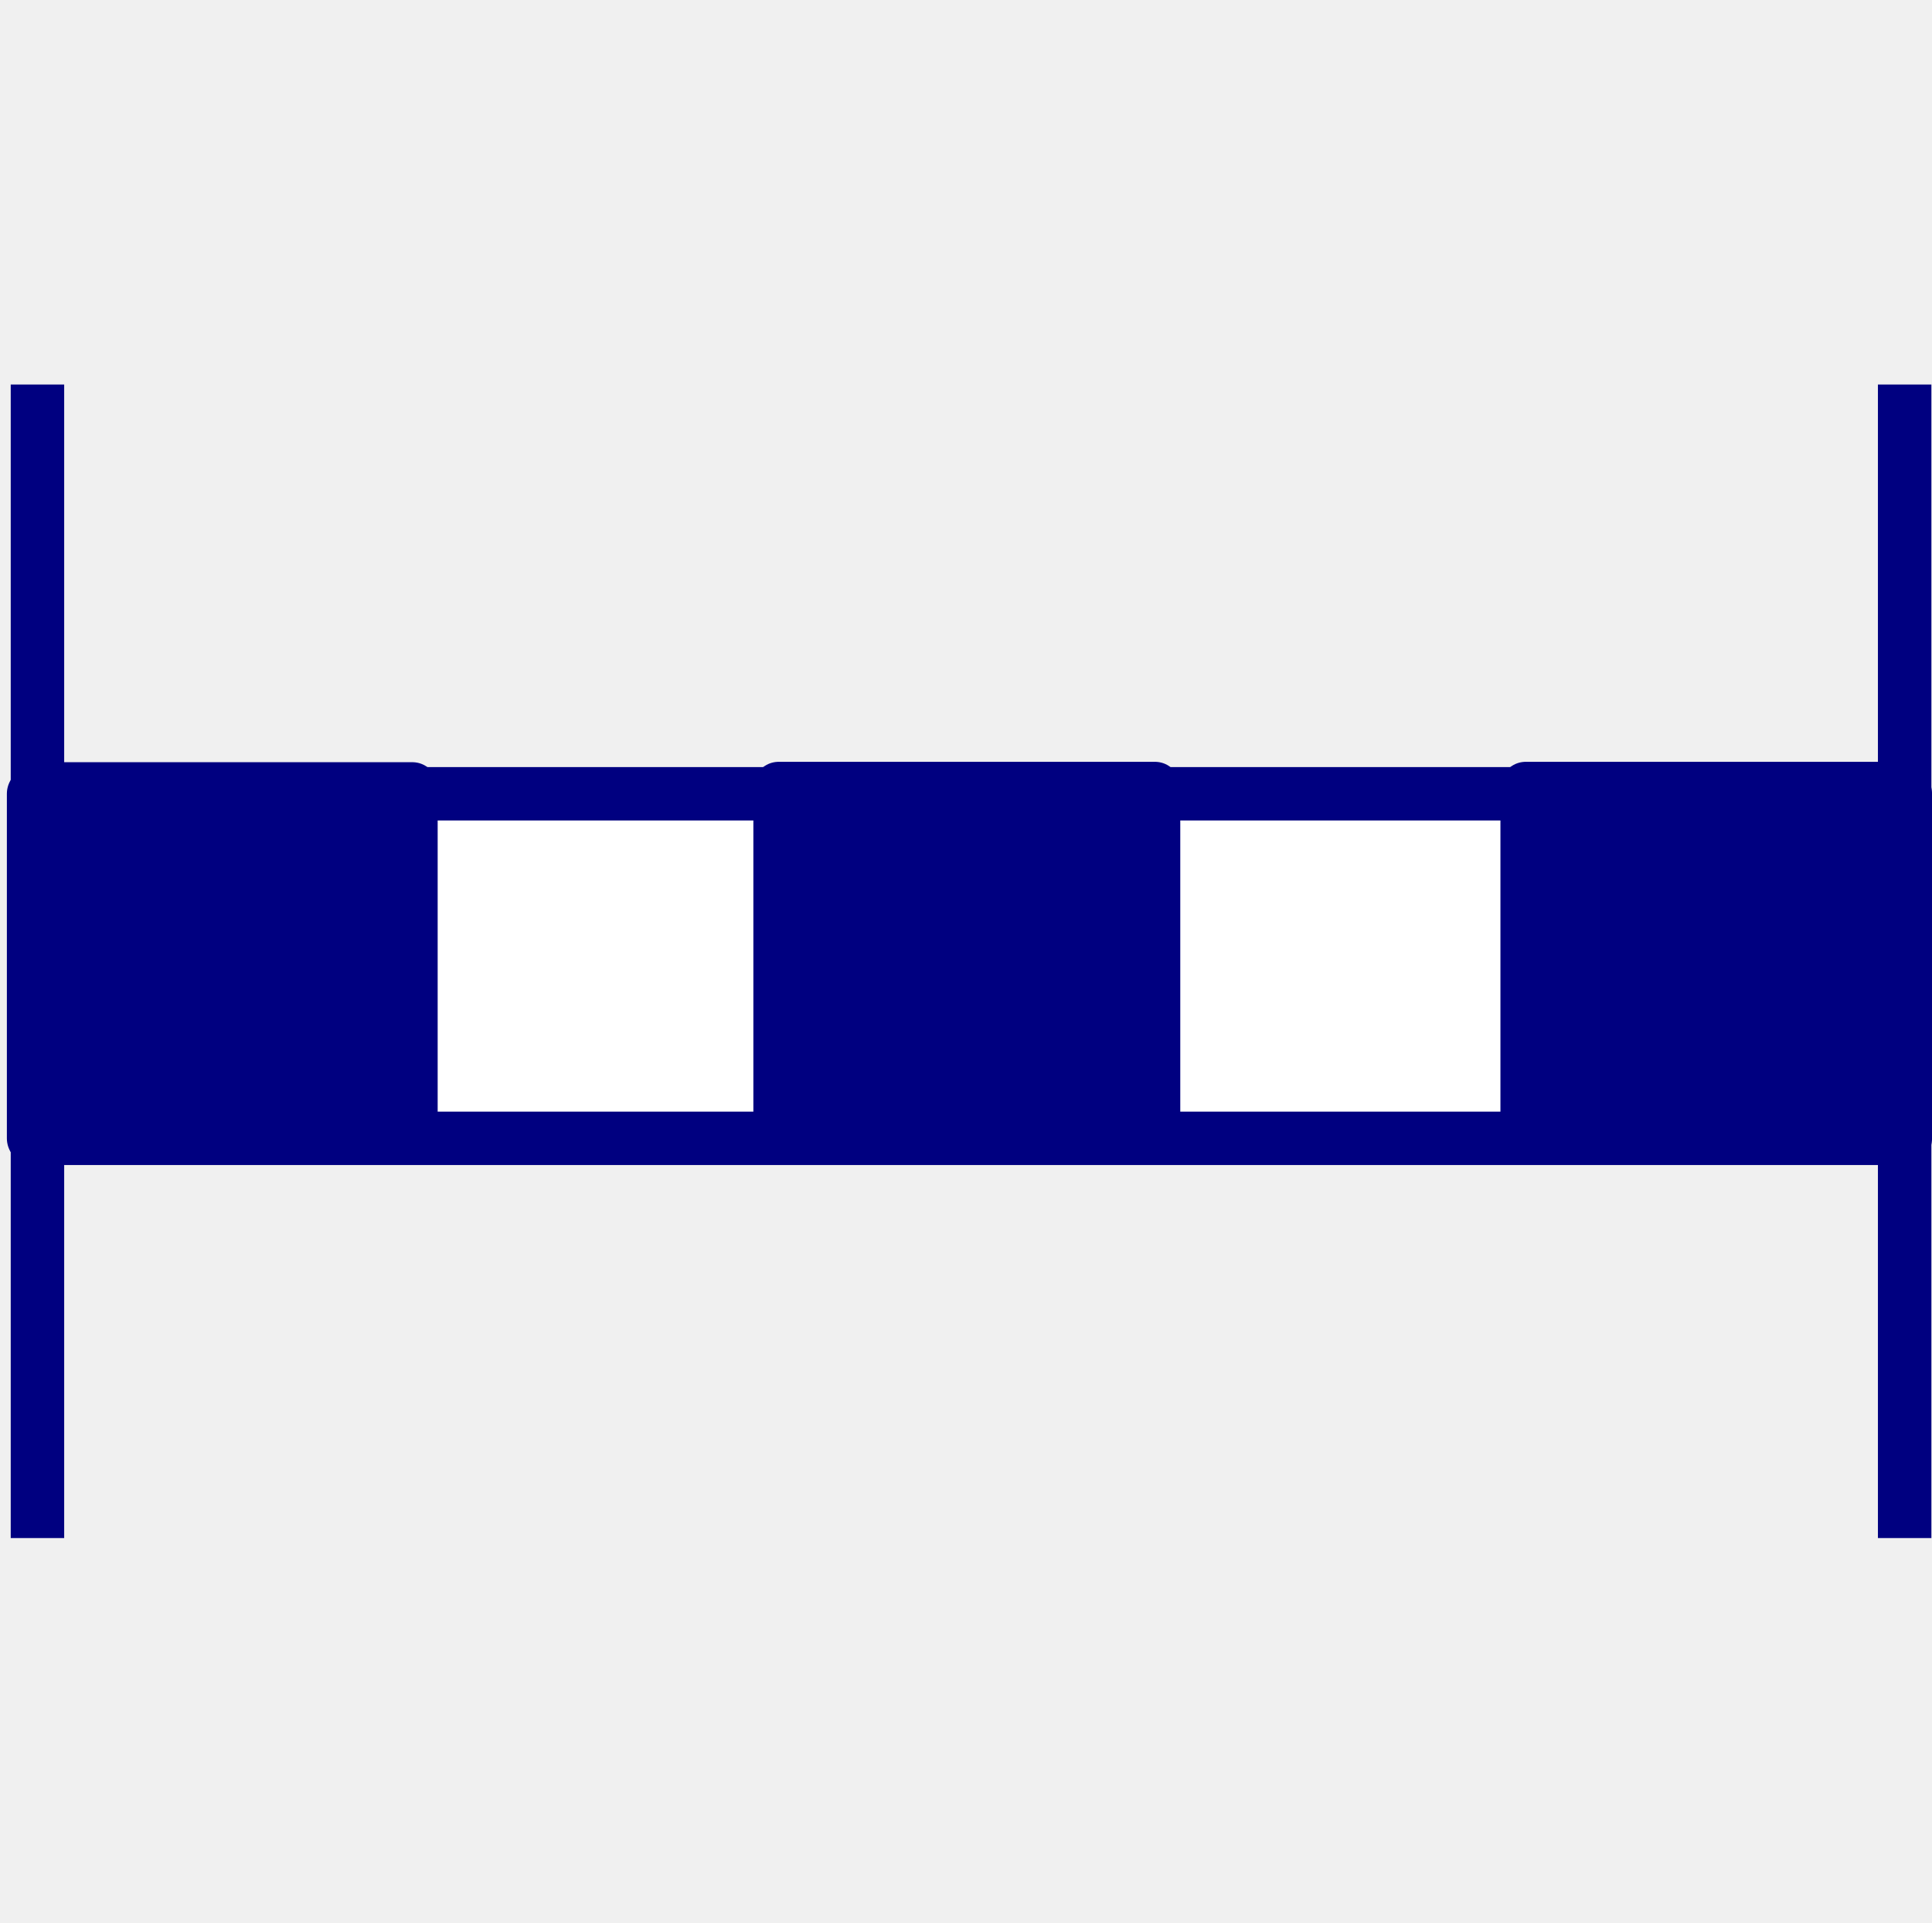
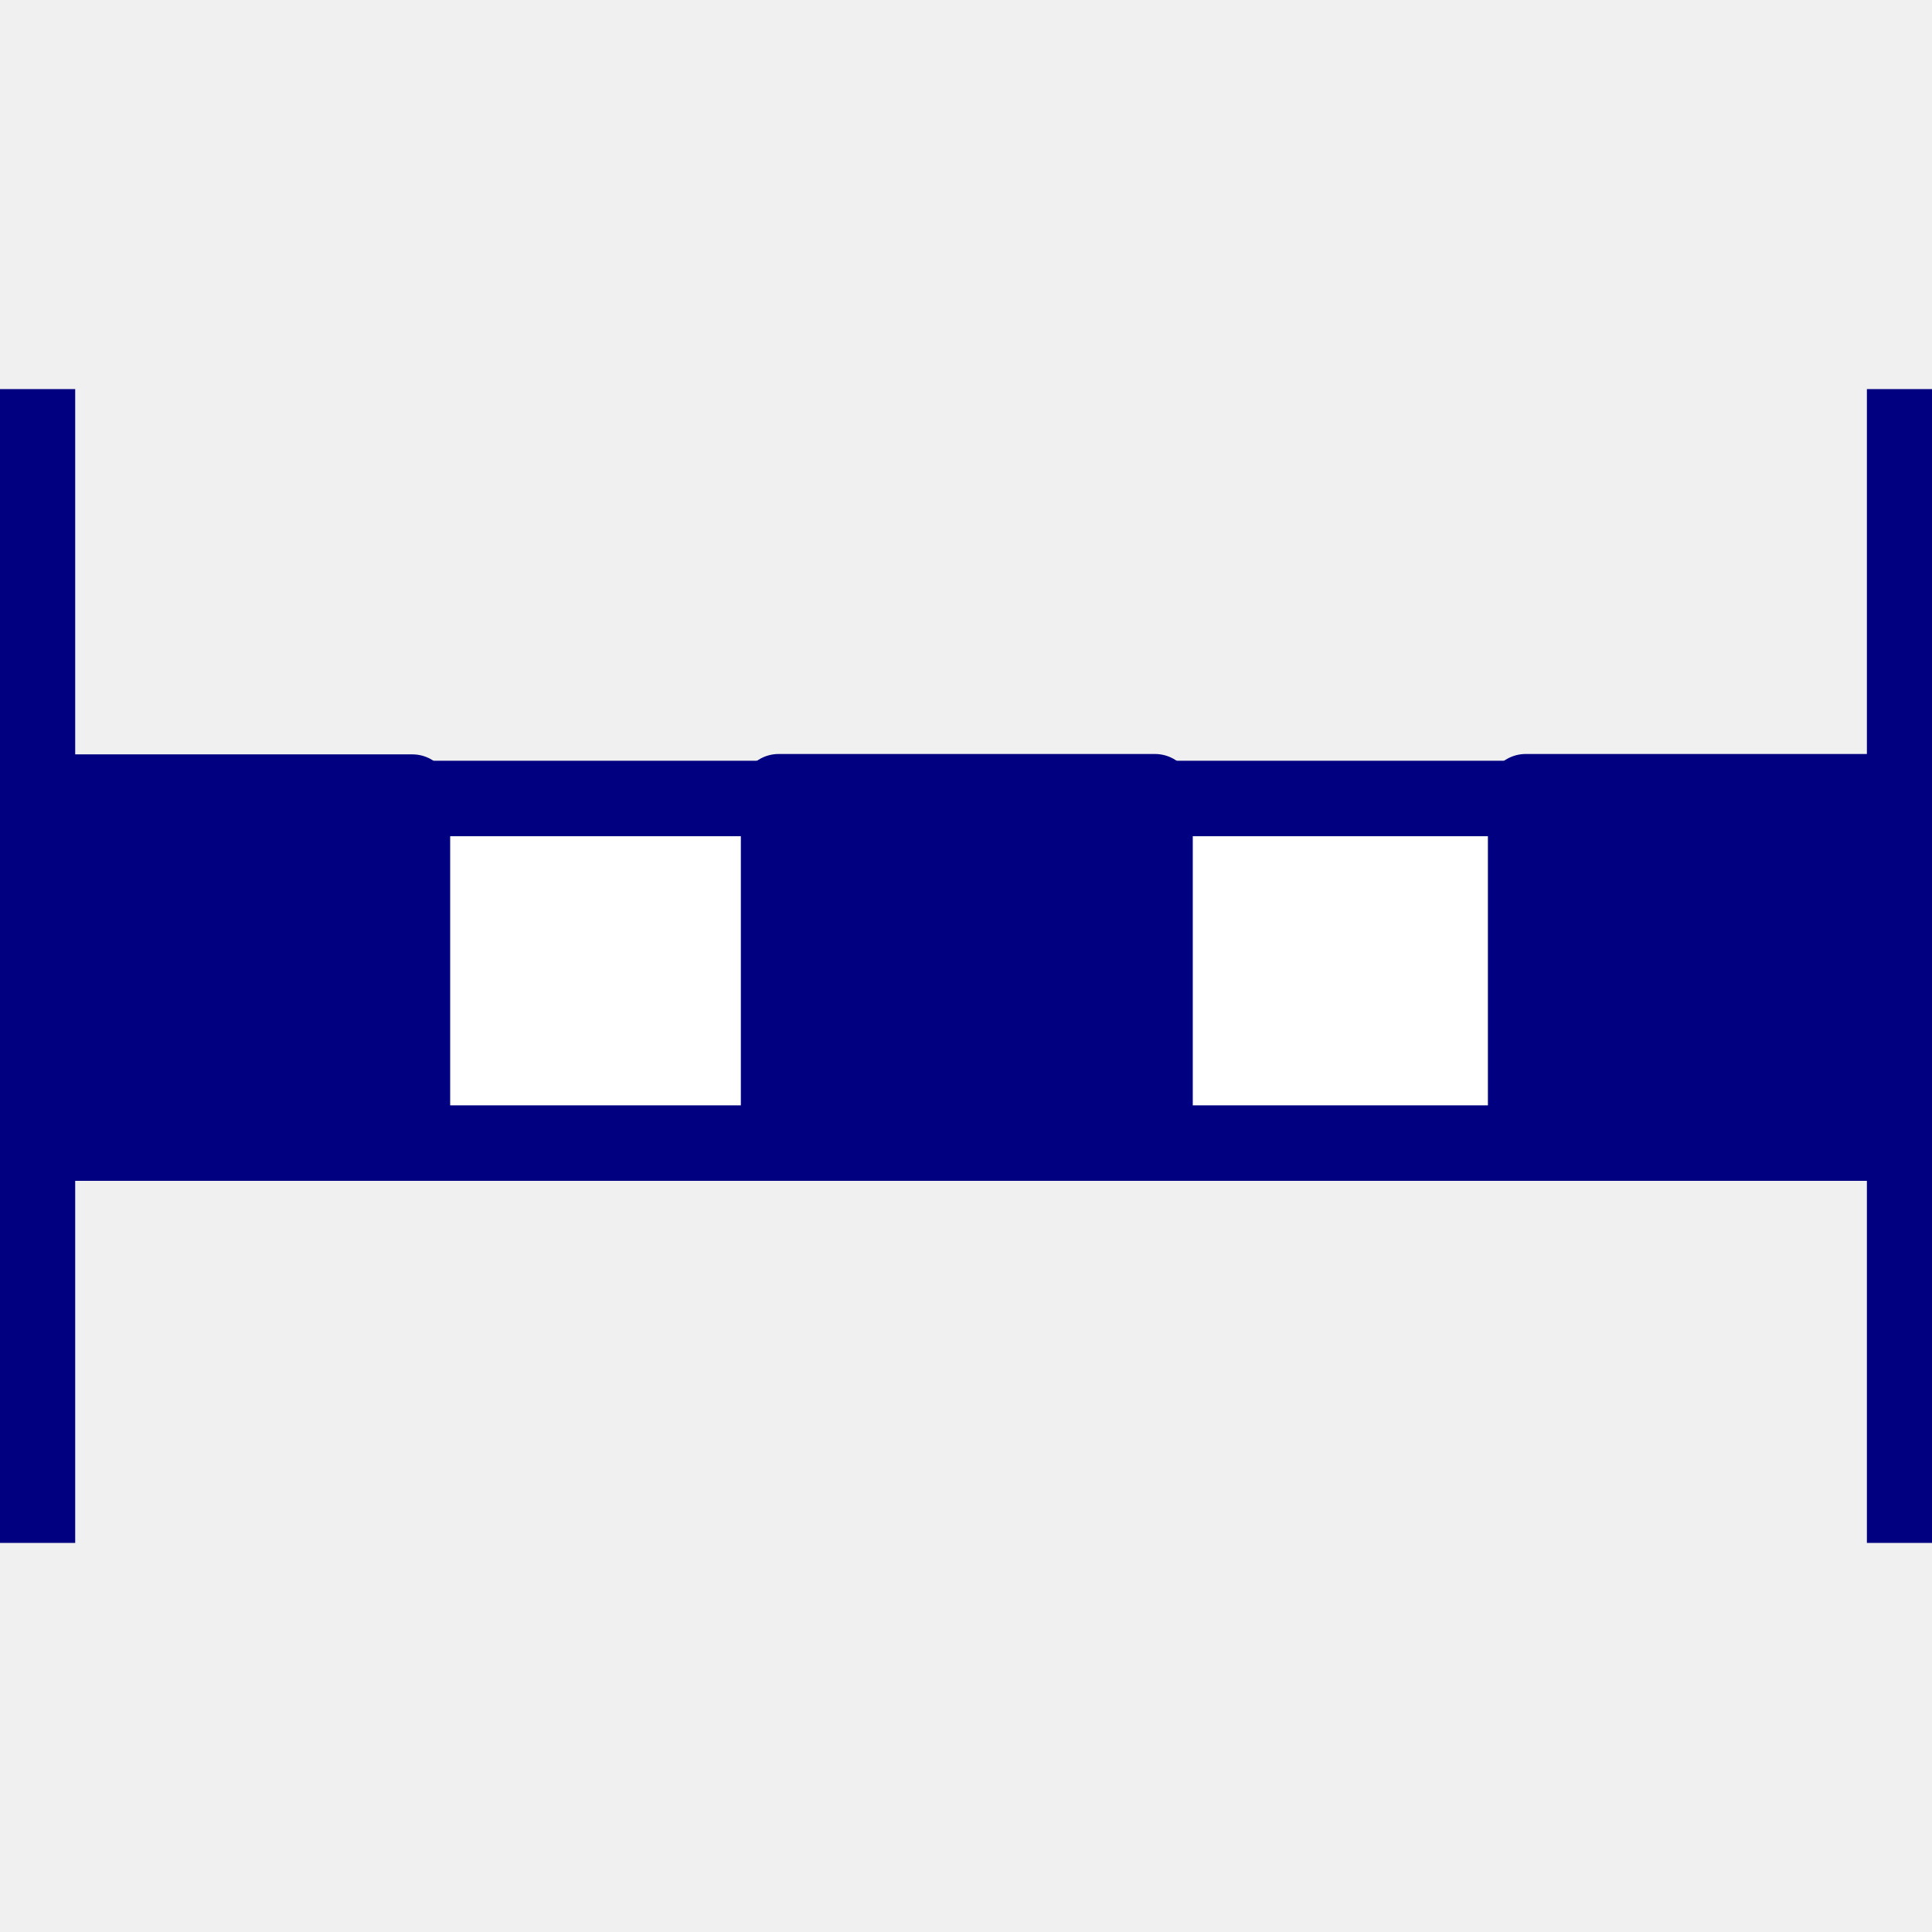
- <svg xmlns="http://www.w3.org/2000/svg" width="35.598" height="35.433" id="svg3354" version="1.1">
-   <style id="current-color-scheme">.paper-ink{fill:#ffffff;color:#000080}.ink{color:#000080}</style>
-   <defs id="defs3356" />
-   <g id="layer1" transform="translate(-22.56448,-17.73801)">
-     <g transform="translate(-172.3174,-113.3643)" id="g3167">
-       <path id="rect3945" style="fill:none" d="m 194.882,131.102 h 35.433 v 35.433 H 194.882 Z" />
-       <path id="rect3144" style="stroke:currentColor;stroke-width:0.985;stroke-linecap:round;stroke-linejoin:round" d="m 195.501,145.732 h 34.487 v 6.35 h -34.487 z" class="paper-ink" />
-       <path id="path3914" d="M 195.572,138.189 V 159.449" style="fill:currentColor;stroke:currentColor;stroke-width:0.985px;stroke-linecap:butt;stroke-linejoin:miter;stroke-opacity:1" class="ink" />
-       <path id="path3916" d="M 229.976,138.189 V 159.449" style="fill:none;stroke:currentColor;stroke-width:0.985px;stroke-linecap:butt;stroke-linejoin:miter;stroke-opacity:1" class="ink" />
-       <path id="rect3918" style="fill:currentColor;stroke:currentColor;stroke-width:0.93;stroke-linecap:round;stroke-linejoin:round" d="m 195.545,145.615 h 6.936 v 6.259 h -6.936 z" class="ink" />
-       <path id="rect3918-9" style="fill:currentColor;stroke:currentColor;stroke-width:0.93;stroke-linecap:round;stroke-linejoin:round" d="m 209.228,145.608 h 6.936 v 6.259 h -6.936 z" class="ink" />
-       <path id="rect3918-1" style="fill:currentColor;stroke:currentColor;stroke-width:0.93;stroke-linecap:round;stroke-linejoin:round" d="m 222.993,145.608 h 6.936 v 6.259 h -6.936 z" class="ink" />
+ <svg xmlns="http://www.w3.org/2000/svg" id="svg3354" version="1.1" width="64" height="64" viewBox="0 0 64 64">
+   <defs id="defs19" />
+   <g transform="translate(0,0.1485) scale(1.797839)" id="g14">
+     <style id="current-color-scheme">.paper-ink{fill:#ffffff;color:#000080}.ink{color:#000080}</style>
+     <defs id="defs3356" />
+     <g id="layer1" transform="translate(-22.56448,-17.73801)">
+       <g transform="translate(-172.3174,-113.3643)" id="g3167">
+         <path id="rect3945" style="fill:none" d="m 194.882,131.102 h 35.433 v 35.433 H 194.882 Z" />
+         <path id="rect3144" style="stroke:currentColor;stroke-width:1.391;stroke-linecap:round;stroke-linejoin:round" d="m 195.501,145.732 h 34.487 v 6.35 h -34.487 z" class="paper-ink" />
+         <path id="path3914" d="M 195.572,138.189 V 159.449" style="fill:currentColor;stroke:currentColor;stroke-width:1.391;stroke-linecap:butt;stroke-linejoin:miter;stroke-opacity:1" class="ink" />
+         <path id="path3916" d="M 229.976,138.189 V 159.449" style="fill:none;stroke:currentColor;stroke-width:1.391;stroke-linecap:butt;stroke-linejoin:miter;stroke-opacity:1" class="ink" />
+         <path id="rect3918" style="fill:currentColor;stroke:currentColor;stroke-width:1.391;stroke-linecap:round;stroke-linejoin:round" d="m 195.545,145.615 h 6.936 v 6.259 h -6.936 z" class="ink" />
+         <path id="rect3918-9" style="fill:currentColor;stroke:currentColor;stroke-width:1.391;stroke-linecap:round;stroke-linejoin:round" d="m 209.228,145.608 h 6.936 v 6.259 h -6.936 z" class="ink" />
+         <path id="rect3918-1" style="fill:currentColor;stroke:currentColor;stroke-width:1.391;stroke-linecap:round;stroke-linejoin:round" d="m 222.993,145.608 h 6.936 v 6.259 h -6.936 z" class="ink" />
+       </g>
    </g>
  </g>
</svg>
